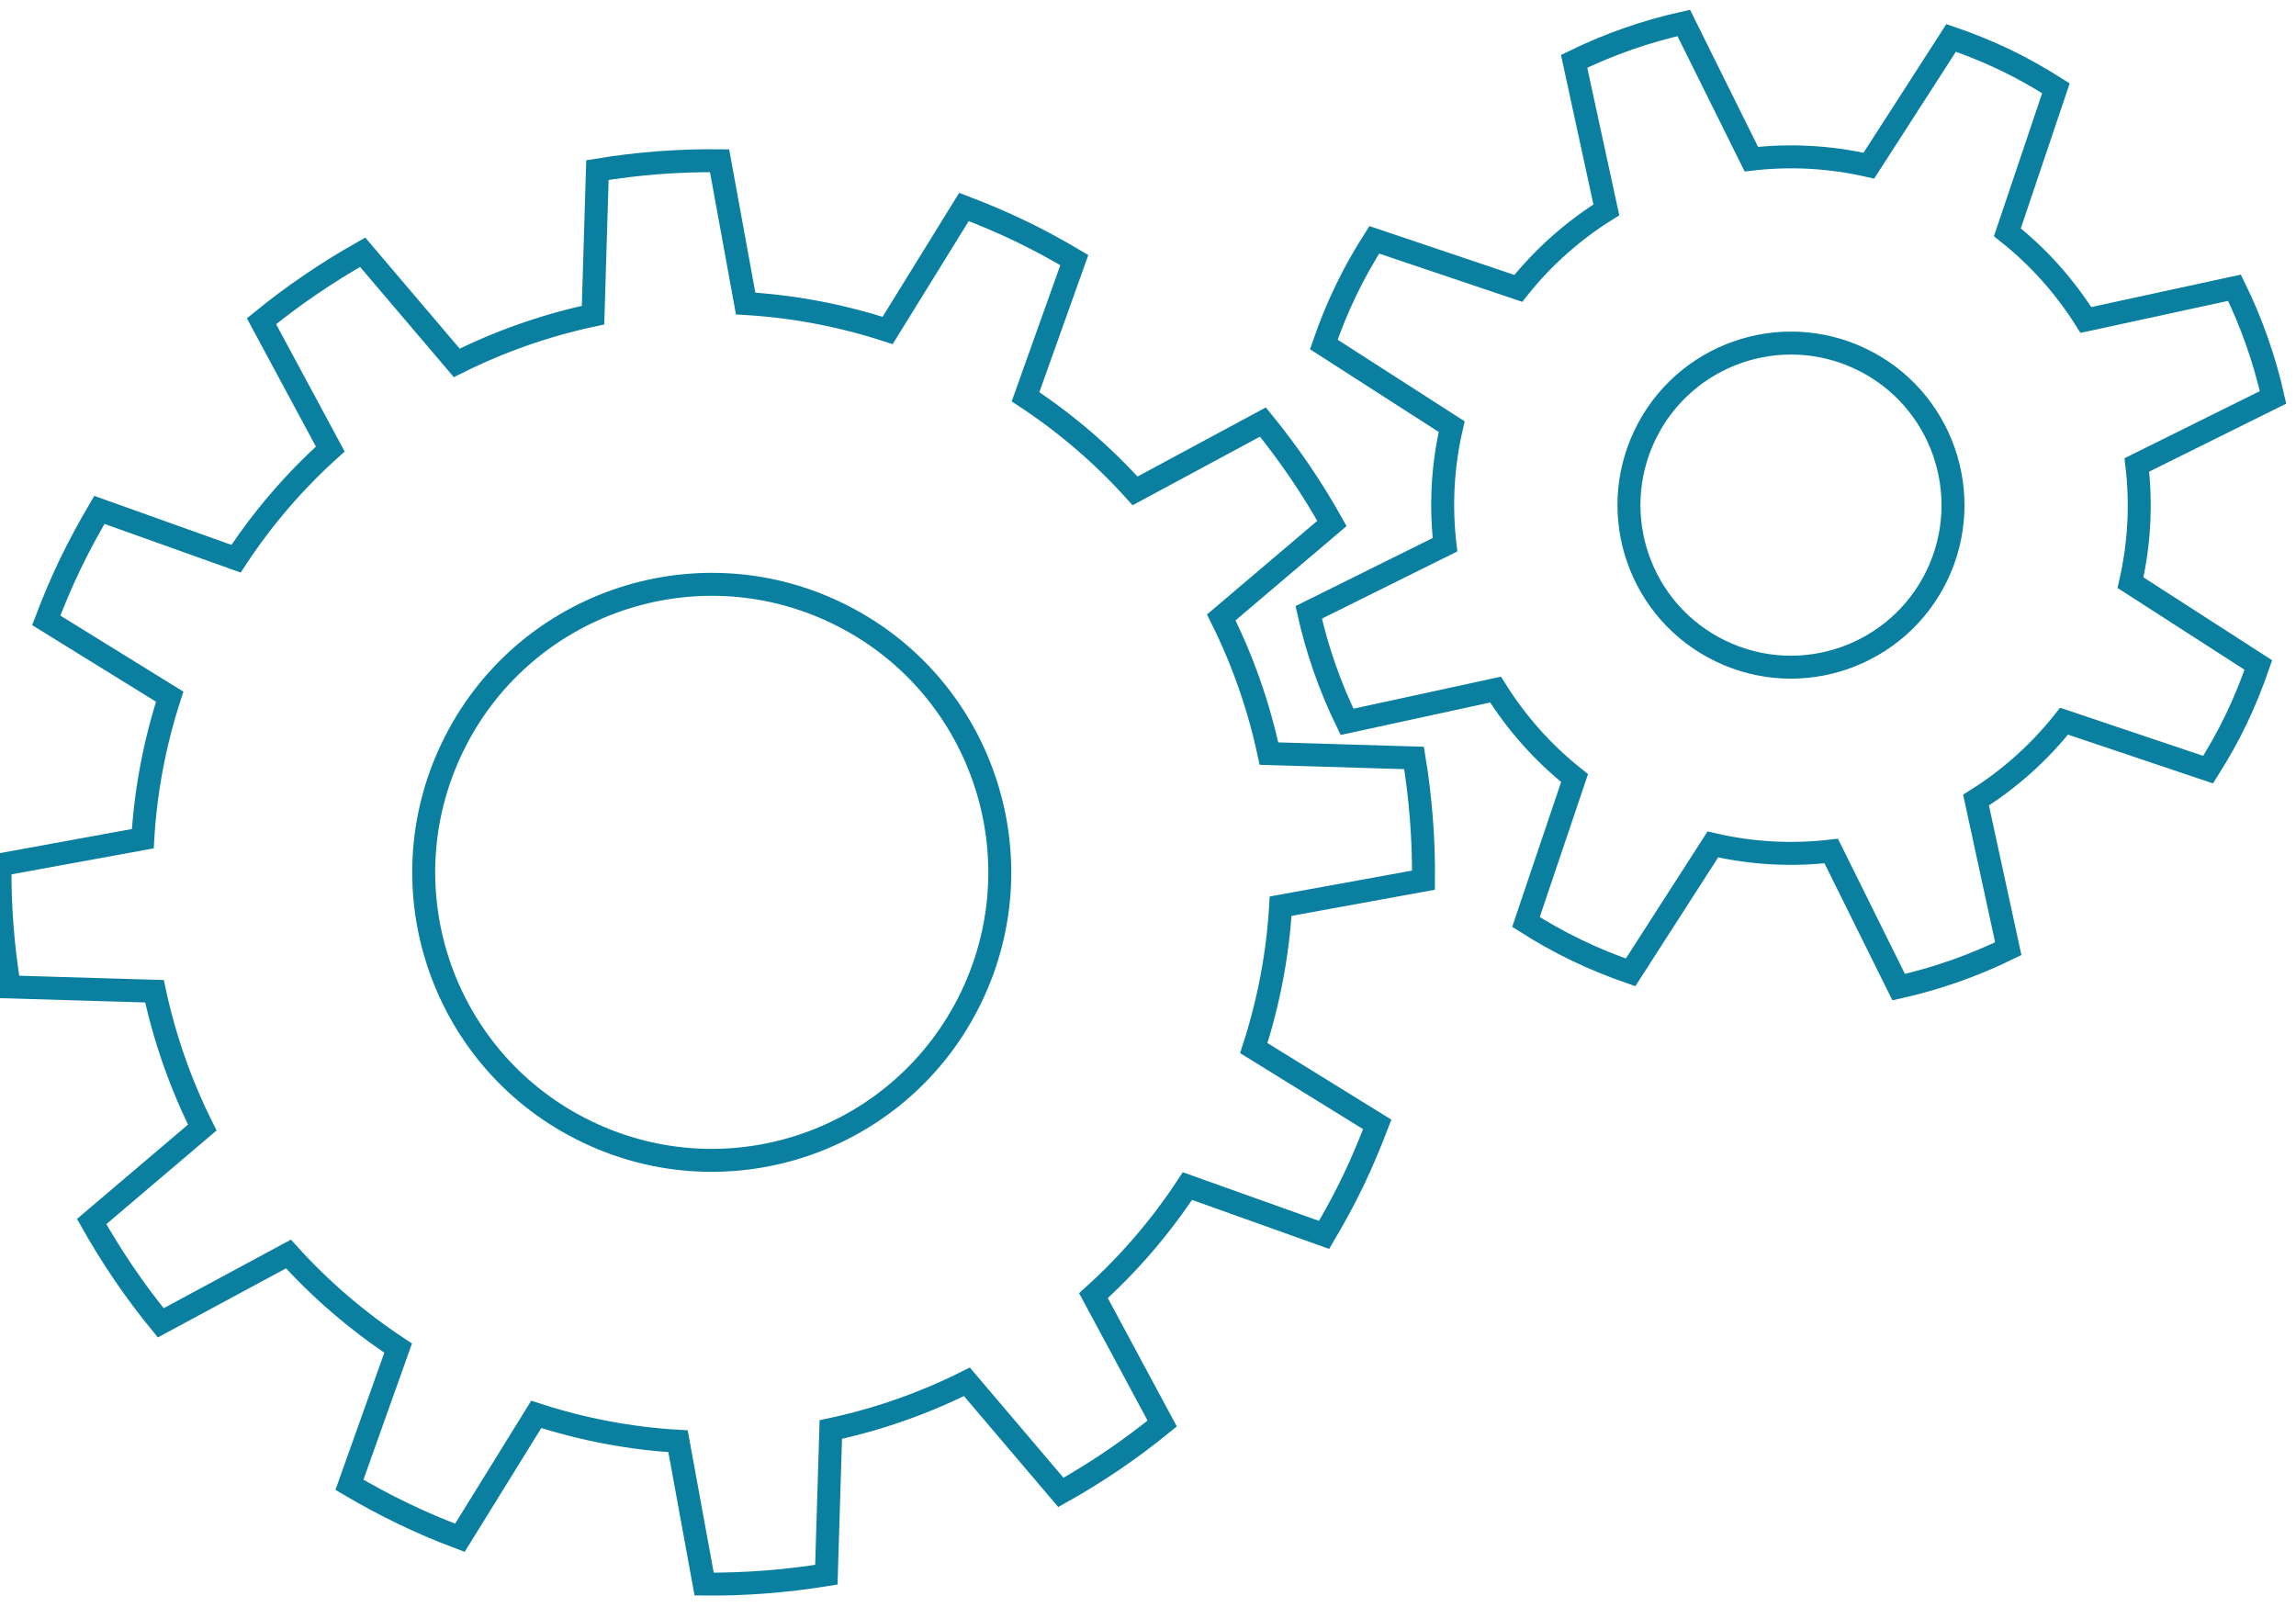
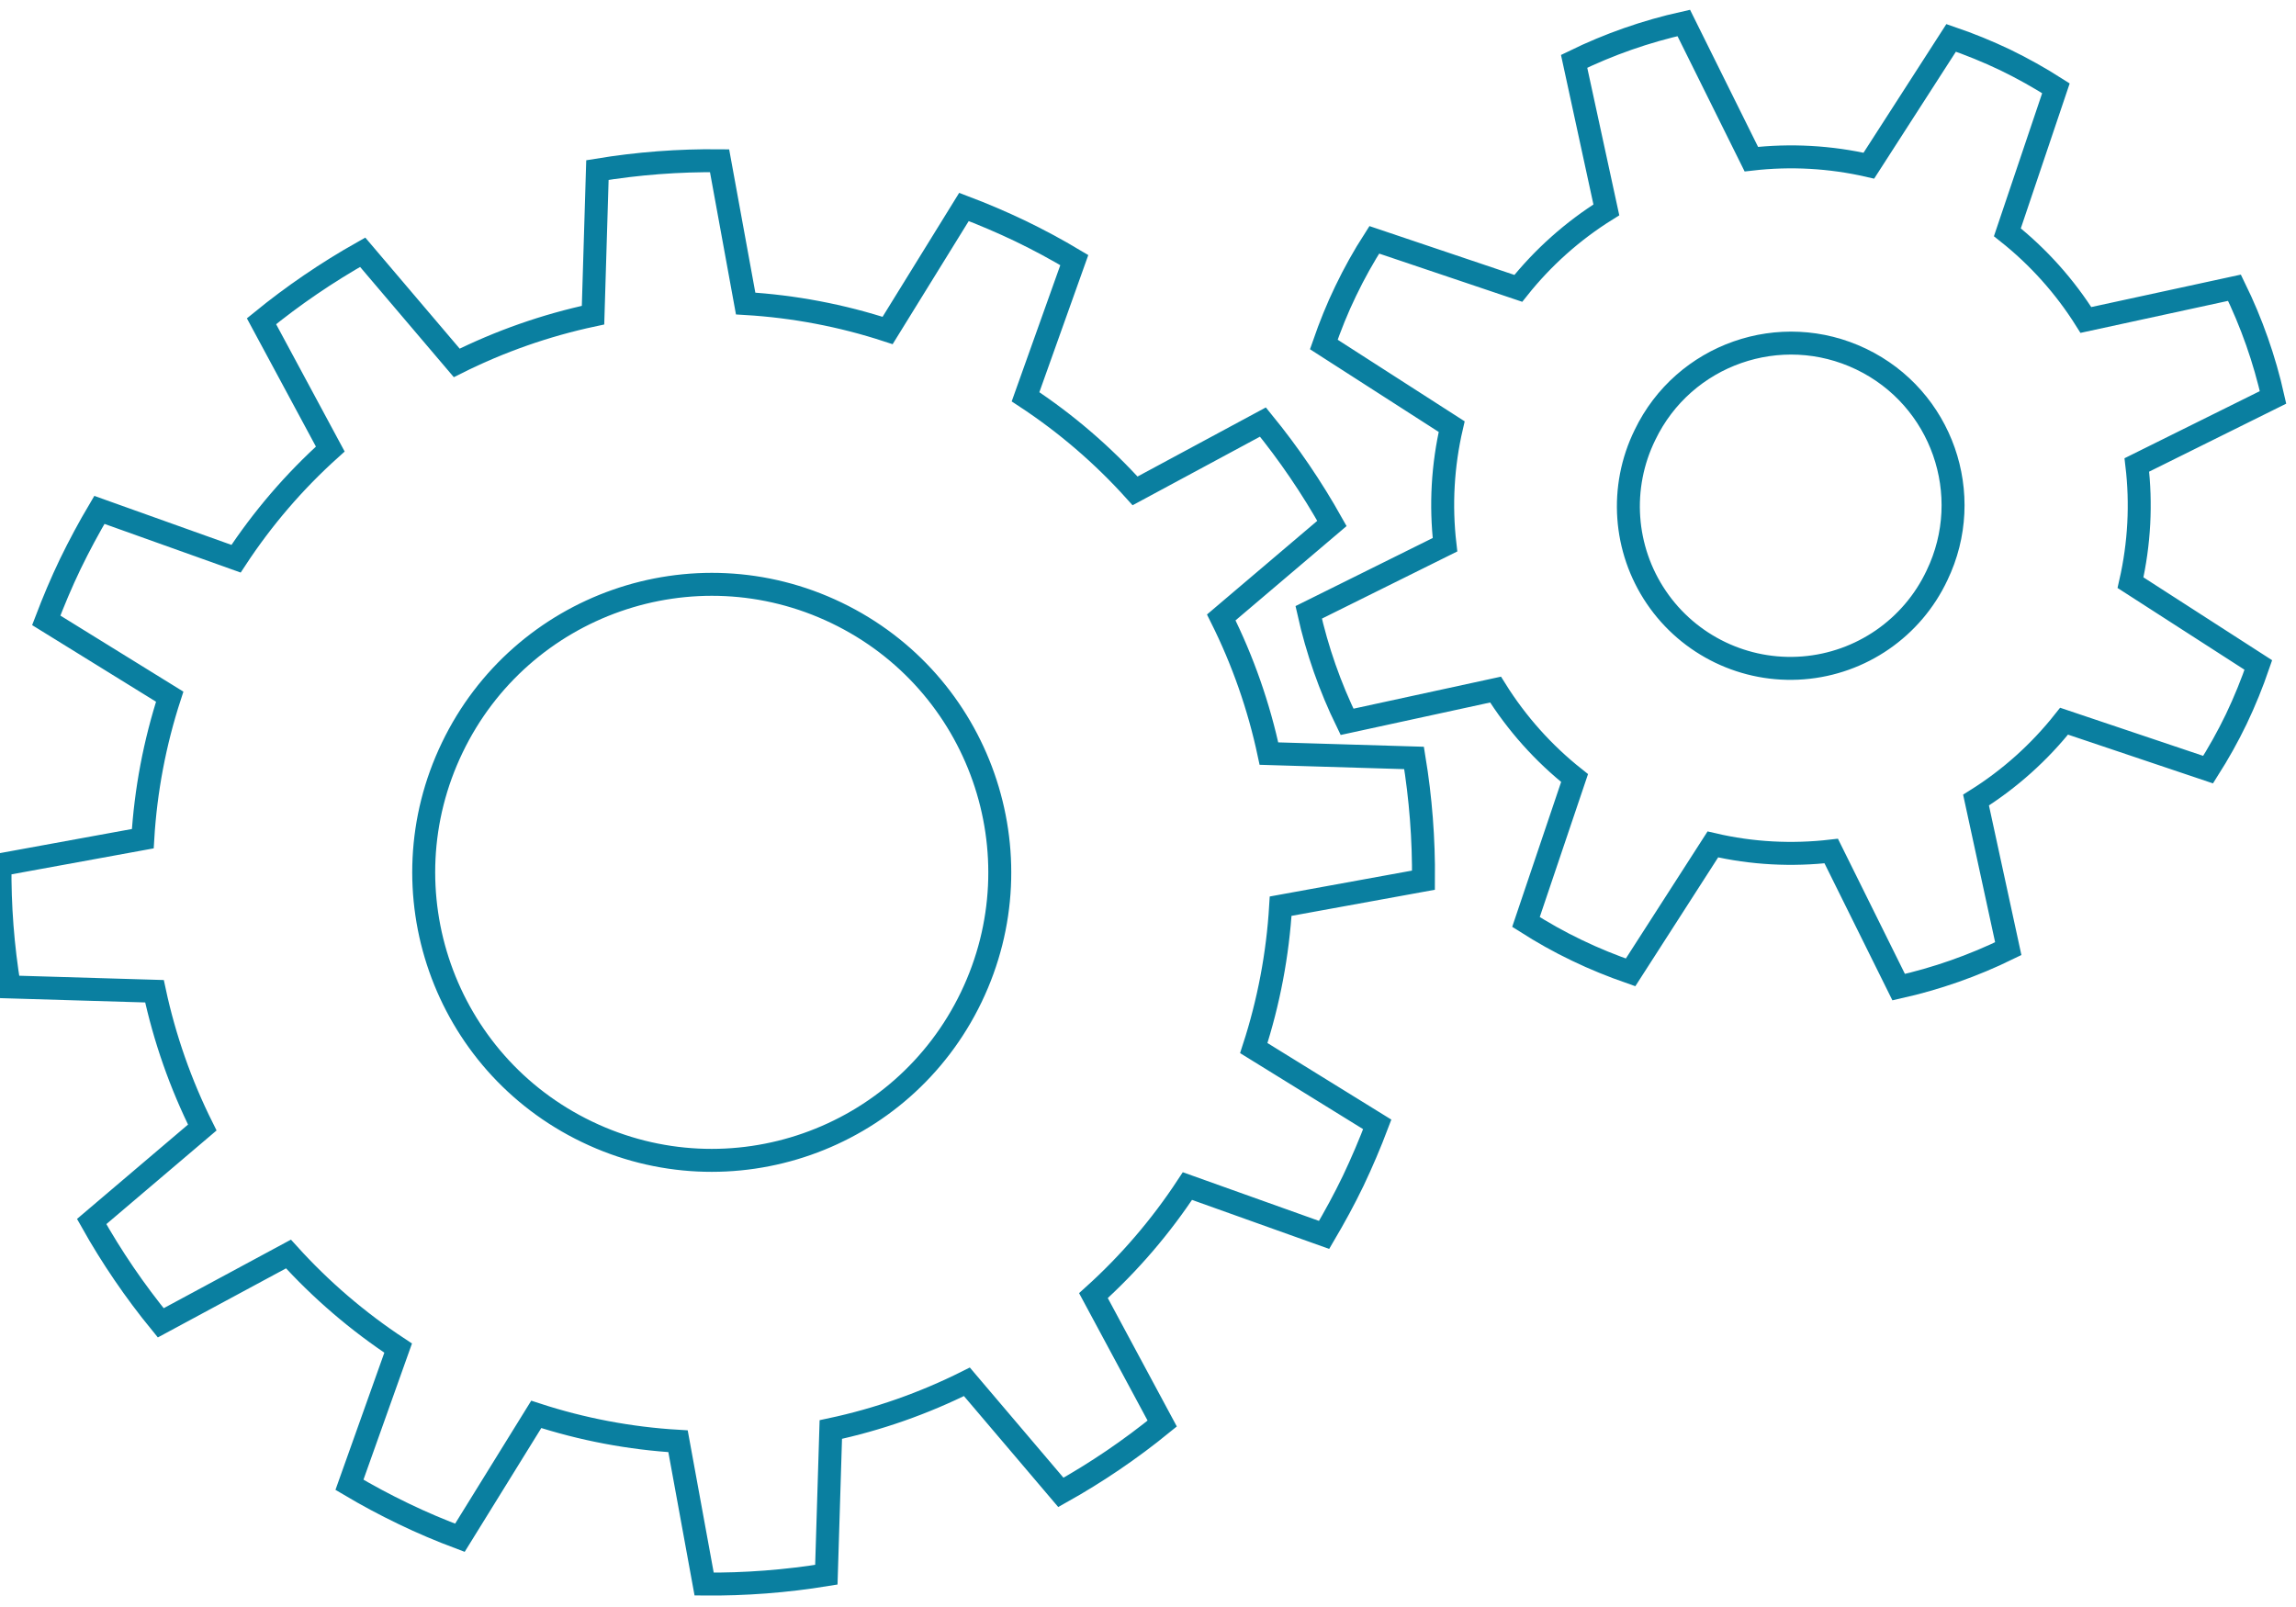
- <svg xmlns="http://www.w3.org/2000/svg" version="1.1" x="0px" y="0px" width="100.001px" height="70px" viewBox="0 0 100 68">
-   <g id="large">
-     <g>
-       <path d="M55.777,38.473l6.221-1.133c0.017-1.791-0.123-3.573-0.41-5.324l-6.321-0.19c-0.438-2.053-1.135-4.048-2.076-5.931   l4.82-4.094c-0.868-1.552-1.874-3.028-3.005-4.417l-5.569,2.999c-1.385-1.54-2.98-2.921-4.771-4.099l2.124-5.954   c-0.759-0.452-1.543-0.878-2.357-1.269c-0.811-0.39-1.625-0.732-2.449-1.046l-3.325,5.381c-2.038-0.665-4.113-1.052-6.183-1.174   L31.34,6.002c-1.792-0.02-3.571,0.119-5.32,0.406l-0.191,6.32c-2.056,0.439-4.051,1.137-5.936,2.08l-4.097-4.82   c-1.546,0.872-3.022,1.875-4.407,3.006l2.996,5.566c-1.54,1.384-2.925,2.985-4.104,4.778c-2.16-0.771-4.196-1.498-5.953-2.127   c-0.449,0.765-0.875,1.544-1.265,2.354c-0.39,0.811-0.733,1.63-1.049,2.457c1.587,0.981,3.424,2.119,5.377,3.325   c-0.662,2.037-1.049,4.117-1.172,6.186l-6.218,1.136c-0.021,1.789,0.12,3.566,0.407,5.321l6.32,0.188   c0.442,2.06,1.143,4.057,2.082,5.937l-4.818,4.095c0.872,1.549,1.873,3.026,3.009,4.412l5.563-2.998   c1.392,1.54,2.989,2.92,4.777,4.099l-2.121,5.954c0.756,0.446,1.538,0.871,2.348,1.258c0.813,0.394,1.633,0.739,2.462,1.05   l3.326-5.375c2.033,0.662,4.109,1.05,6.175,1.17l1.137,6.221c1.791,0.019,3.569-0.123,5.323-0.407l0.194-6.324   c2.053-0.438,4.045-1.136,5.927-2.079l4.093,4.817c1.55-0.865,3.026-1.87,4.414-2.999l-2.995-5.572   c1.537-1.385,2.914-2.98,4.093-4.772l5.953,2.127c0.448-0.761,0.878-1.545,1.268-2.356c0.388-0.808,0.729-1.631,1.047-2.458   l-5.378-3.324C55.268,42.615,55.655,40.542,55.777,38.473z M42.302,42.435c-3.002,6.243-10.495,8.872-16.737,5.866   c-6.244-2.999-8.872-10.493-5.867-16.736c3.002-6.244,10.495-8.873,16.736-5.869C42.676,28.698,45.306,36.19,42.302,42.435z" fill="none" stroke="#0A7FA0" />
-       <animateTransform attributeName="transform" begin="0s" dur="3s" type="rotate" from="0 31 37" to="360 31 37" repeatCount="indefinite" />
-     </g>
-     <g id="small">
-       <path d="M93.068,19.253L99,16.31c-0.371-1.651-0.934-3.257-1.679-4.776l-6.472,1.404c-0.902-1.436-2.051-2.735-3.42-3.819   l2.115-6.273c-0.706-0.448-1.443-0.867-2.213-1.238c-0.774-0.371-1.559-0.685-2.351-0.958l-3.584,5.567   c-1.701-0.39-3.432-0.479-5.118-0.284L73.335,0c-1.652,0.367-3.256,0.931-4.776,1.672l1.404,6.47   c-1.439,0.899-2.744,2.047-3.835,3.419c-2.208-0.746-4.38-1.476-6.273-2.114c-0.451,0.71-0.874,1.448-1.244,2.229   c-0.371,0.764-0.68,1.541-0.954,2.329c1.681,1.078,3.612,2.323,5.569,3.579c-0.399,1.711-0.486,3.449-0.291,5.145   c-2.086,1.034-4.143,2.055-5.936,2.945c0.368,1.648,0.929,3.25,1.67,4.769c1.954-0.426,4.193-0.912,6.468-1.405   c0.906,1.449,2.06,2.758,3.442,3.853l-2.117,6.27c0.708,0.449,1.439,0.865,2.218,1.236c0.767,0.371,1.551,0.685,2.338,0.96   c1.081-1.68,2.319-3.612,3.583-5.574c1.714,0.401,3.457,0.484,5.156,0.288L82.695,42c1.651-0.371,3.252-0.931,4.773-1.676   c-0.425-1.952-0.912-4.194-1.404-6.473c1.439-0.902,2.744-2.057,3.835-3.436l6.273,2.11c0.444-0.7,0.856-1.43,1.225-2.197   c0.372-0.777,0.691-1.569,0.963-2.361l-5.568-3.586C93.181,22.677,93.269,20.939,93.068,19.253z M84.365,24.062   c-1.693,3.513-5.908,4.991-9.418,3.302c-3.513-1.689-4.99-5.906-3.301-9.419c1.688-3.513,5.906-4.991,9.417-3.302   C84.573,16.331,86.05,20.549,84.365,24.062z" fill="none" stroke="#0A7FA0" />
-       <animateTransform attributeName="transform" begin="0s" dur="2s" type="rotate" from="0 78 21" to="-360 78 21" repeatCount="indefinite" />
-     </g>
+ <svg xmlns="http://www.w3.org/2000/svg" width="100.001" height="70" viewBox="0 0 100 68">
+   <g>
+     <path d="M55.777 38.473l6.221-1.133a31.1 31.1 0 00-.41-5.324l-6.321-.19a24.89 24.89 0 00-2.076-5.931l4.82-4.094a30.832 30.832 0 00-3.005-4.417l-5.569 2.999a24.56 24.56 0 00-4.771-4.099l2.124-5.954a29.953 29.953 0 00-2.357-1.269 31.533 31.533 0 00-2.449-1.046l-3.325 5.381a24.574 24.574 0 00-6.183-1.174l-1.136-6.22a30.729 30.729 0 00-5.32.406l-.191 6.32a24.88 24.88 0 00-5.936 2.08l-4.097-4.82a31.19 31.19 0 00-4.407 3.006l2.996 5.566a24.573 24.573 0 00-4.104 4.778c-2.16-.771-4.196-1.498-5.953-2.127a32.502 32.502 0 00-1.265 2.354c-.39.811-.733 1.63-1.049 2.457 1.587.981 3.424 2.119 5.377 3.325a24.772 24.772 0 00-1.172 6.186L.001 36.669a30.71 30.71 0 00.407 5.321l6.32.188a25.062 25.062 0 002.082 5.937L3.992 52.21a30.73 30.73 0 003.009 4.412l5.563-2.998a24.931 24.931 0 004.777 4.099l-2.121 5.954a30.53 30.53 0 002.348 1.258c.813.394 1.633.739 2.462 1.05l3.326-5.375a24.542 24.542 0 006.175 1.17l1.137 6.221a31.21 31.21 0 005.323-.407l.194-6.324a24.766 24.766 0 005.927-2.079l4.093 4.817a30.737 30.737 0 004.414-2.999l-2.995-5.572a24.646 24.646 0 004.093-4.772l5.953 2.127c.448-.761.878-1.545 1.268-2.356a33.13 33.13 0 001.047-2.458l-5.378-3.324a24.747 24.747 0 001.17-6.181zm-13.475 3.962c-3.002 6.243-10.495 8.872-16.737 5.866-6.244-2.999-8.872-10.493-5.867-16.736 3.002-6.244 10.495-8.873 16.736-5.869 6.242 3.002 8.872 10.494 5.868 16.739z" fill="none" stroke="#0A7FA0" />
+     <animateTransform attributeName="transform" begin="0s" dur="3s" type="rotate" from="0 31 37" to="360 31 37" repeatCount="indefinite" />
+   </g>
+   <g>
+     <path d="M93.068 19.253L99 16.31a21.615 21.615 0 00-1.679-4.776l-6.472 1.404a15.142 15.142 0 00-3.42-3.819l2.115-6.273a21.79 21.79 0 00-2.213-1.238A22.04 22.04 0 0084.98.65l-3.584 5.567a15.124 15.124 0 00-5.118-.284L73.335 0a21.595 21.595 0 00-4.776 1.672l1.404 6.47a15.159 15.159 0 00-3.835 3.419c-2.208-.746-4.38-1.476-6.273-2.114a20.64 20.64 0 00-1.244 2.229c-.371.764-.68 1.541-.954 2.329 1.681 1.078 3.612 2.323 5.569 3.579a15.058 15.058 0 00-.291 5.145l-5.936 2.945c.368 1.648.929 3.25 1.67 4.769 1.954-.426 4.193-.912 6.468-1.405a15.17 15.17 0 003.442 3.853l-2.117 6.27c.708.449 1.439.865 2.218 1.236.767.371 1.551.685 2.338.96 1.081-1.68 2.319-3.612 3.583-5.574 1.714.401 3.457.484 5.156.288L82.695 42a21.618 21.618 0 004.773-1.676 3805.39 3805.39 0 01-1.404-6.473 15.152 15.152 0 003.835-3.436l6.273 2.11c.444-.7.856-1.43 1.225-2.197.372-.777.691-1.569.963-2.361l-5.568-3.586c.389-1.704.477-3.442.276-5.128zm-8.703 4.809a7.057 7.057 0 11-12.719-6.117 7.056 7.056 0 1112.719 6.117z" fill="none" stroke="#0A7FA0" />
+     <animateTransform attributeName="transform" begin="0s" dur="2s" type="rotate" from="0 78 21" to="-360 78 21" repeatCount="indefinite" />
  </g>
</svg>
